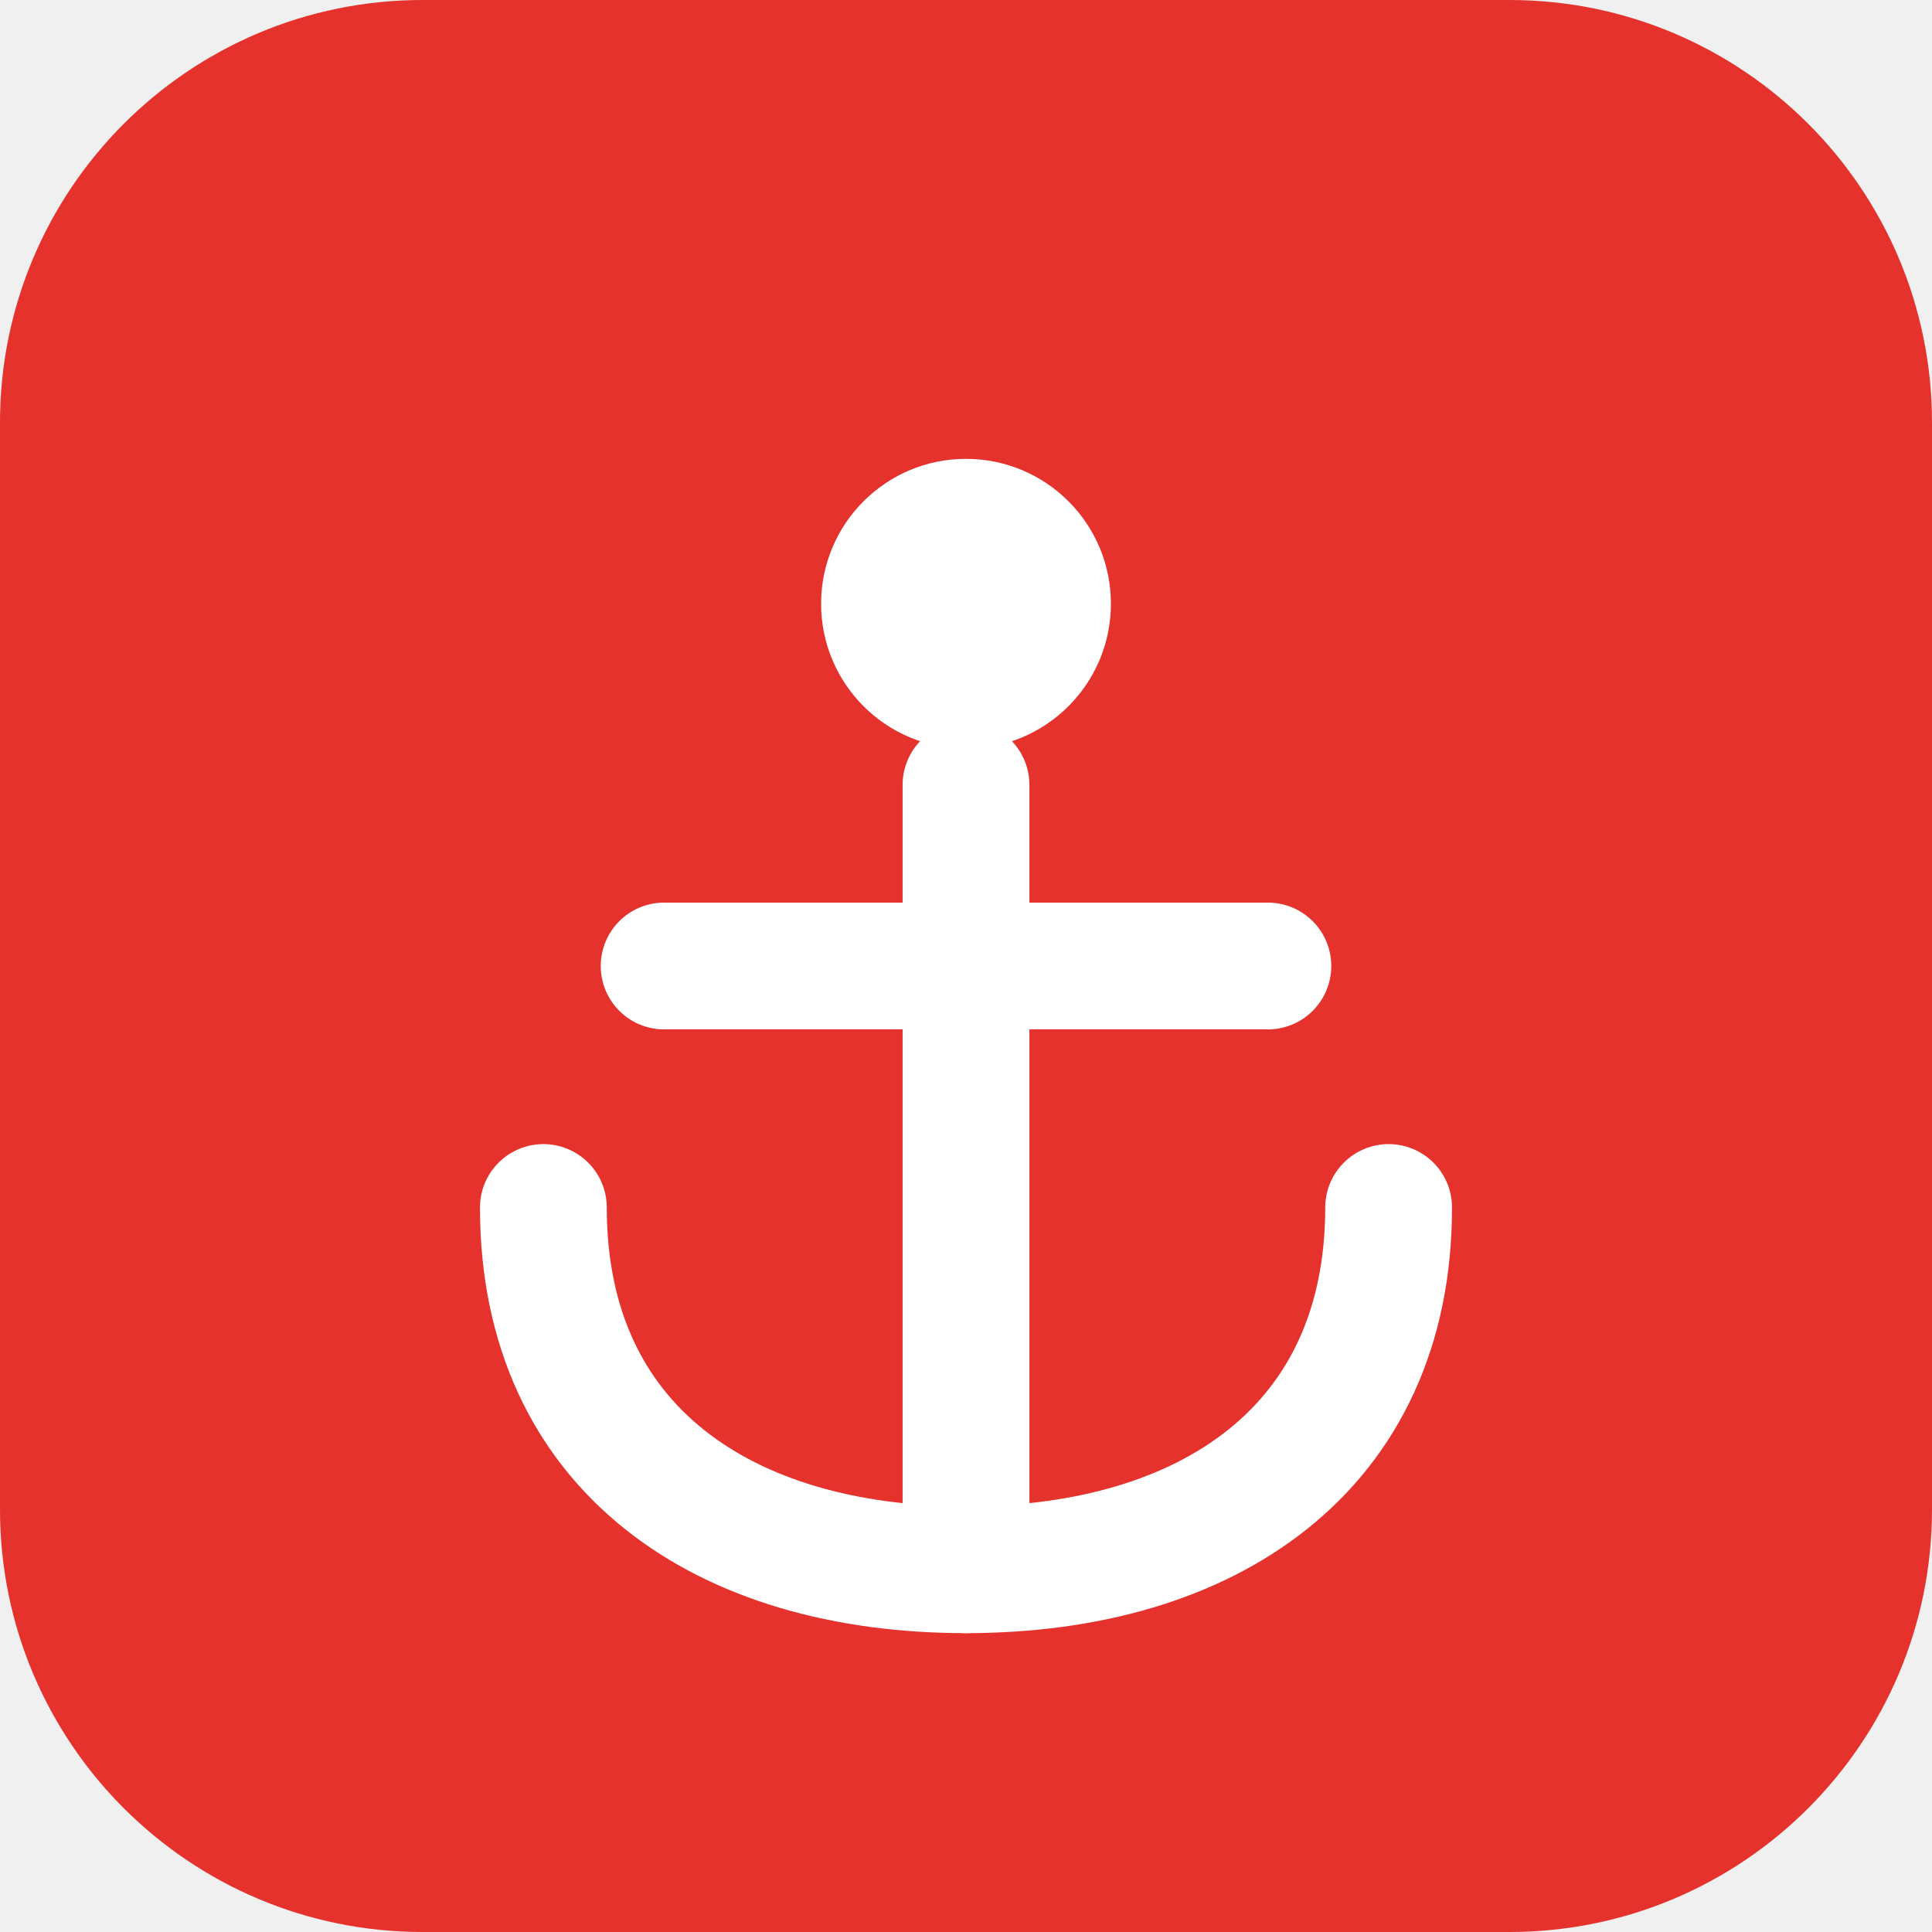
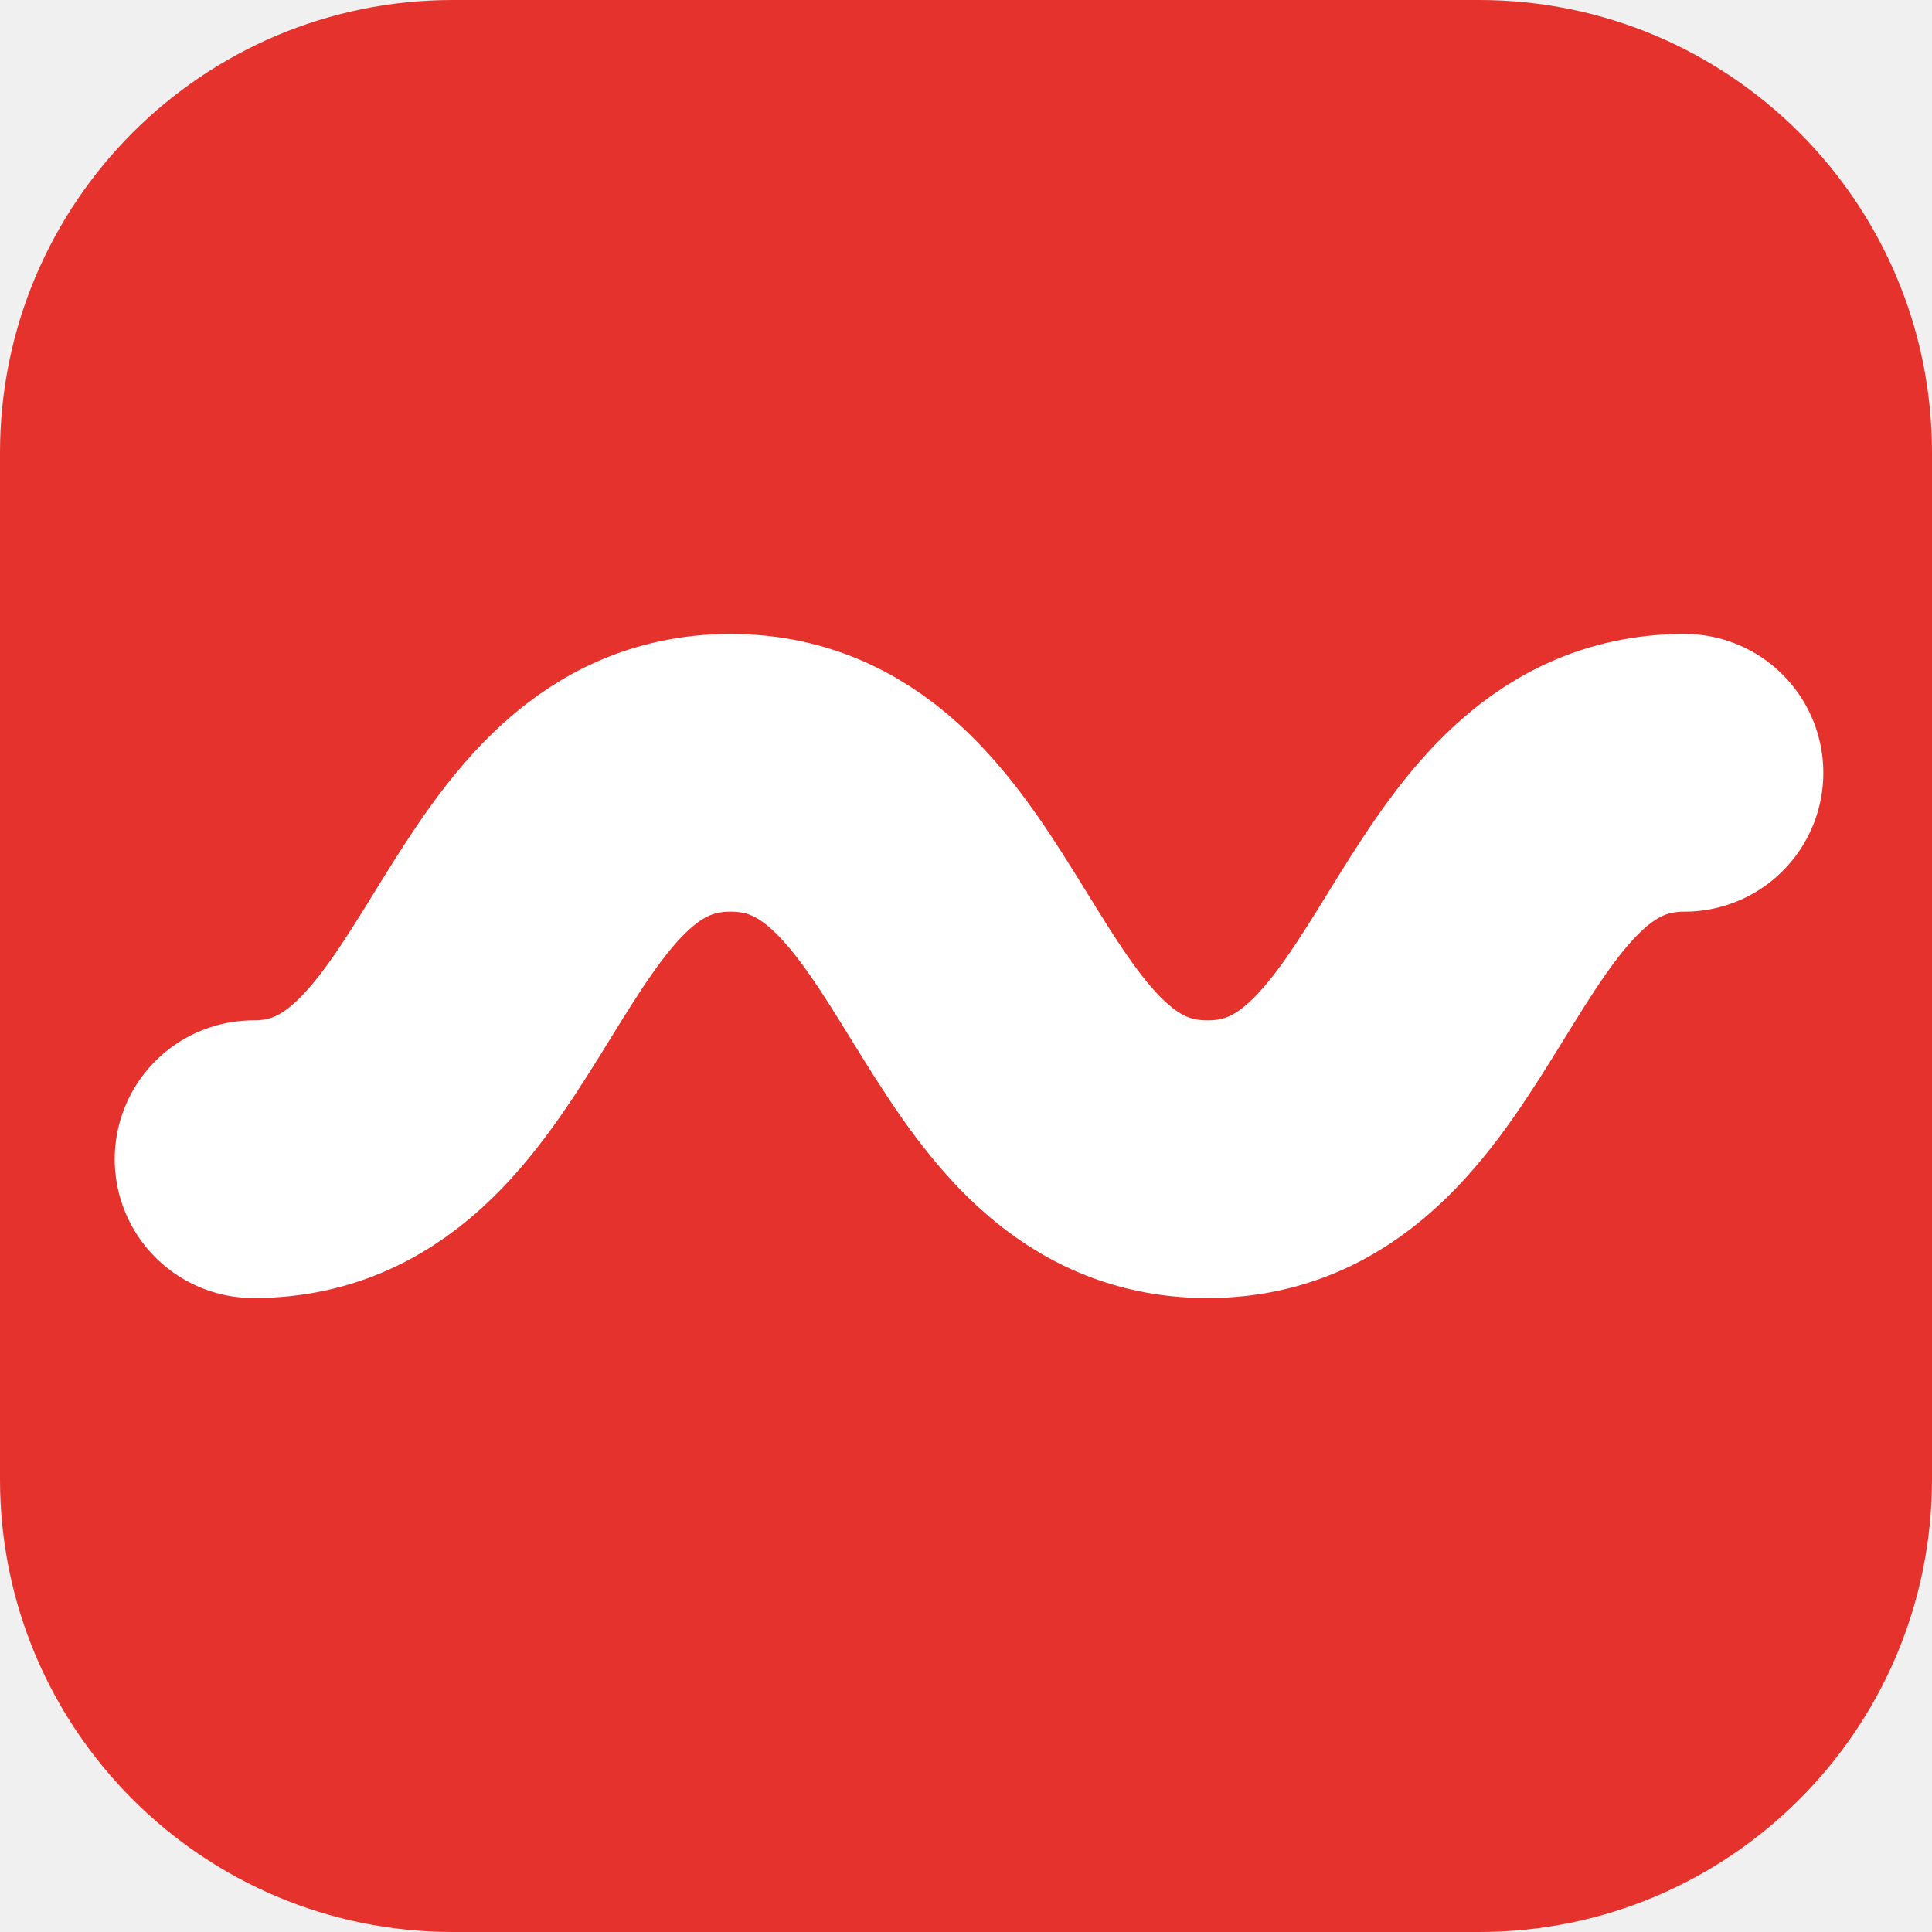
- <svg xmlns="http://www.w3.org/2000/svg" viewBox="0 0 32 32">
-   <rect width="32" height="32" rx="7" fill="#E5322D" />
-   <g stroke="white" stroke-width="2.1" fill="none" stroke-linecap="round" stroke-linejoin="round">
-     <circle cx="16" cy="10" r="2.4" fill="white" stroke="none" />
-     <path d="M16 13v13" />
-     <path d="M11 16h10" />
-     <path d="M9 20c0 4 3 6 7 6s7-2 7-6" />
-   </g>
+ <svg xmlns="http://www.w3.org/2000/svg" viewBox="0 0 32 32" role="img" aria-label="ToolOcean">
+   <rect width="32" height="32" rx="7.5" fill="#E5322D" />
+   <path d="M4.2 19.2c3.95 0 3.95-6.4 7.9-6.4s3.95 6.4 7.9 6.4 3.95-6.4 7.9-6.4" fill="none" stroke="#fff" stroke-width="4.6" stroke-linecap="round" stroke-linejoin="round" />
</svg>
